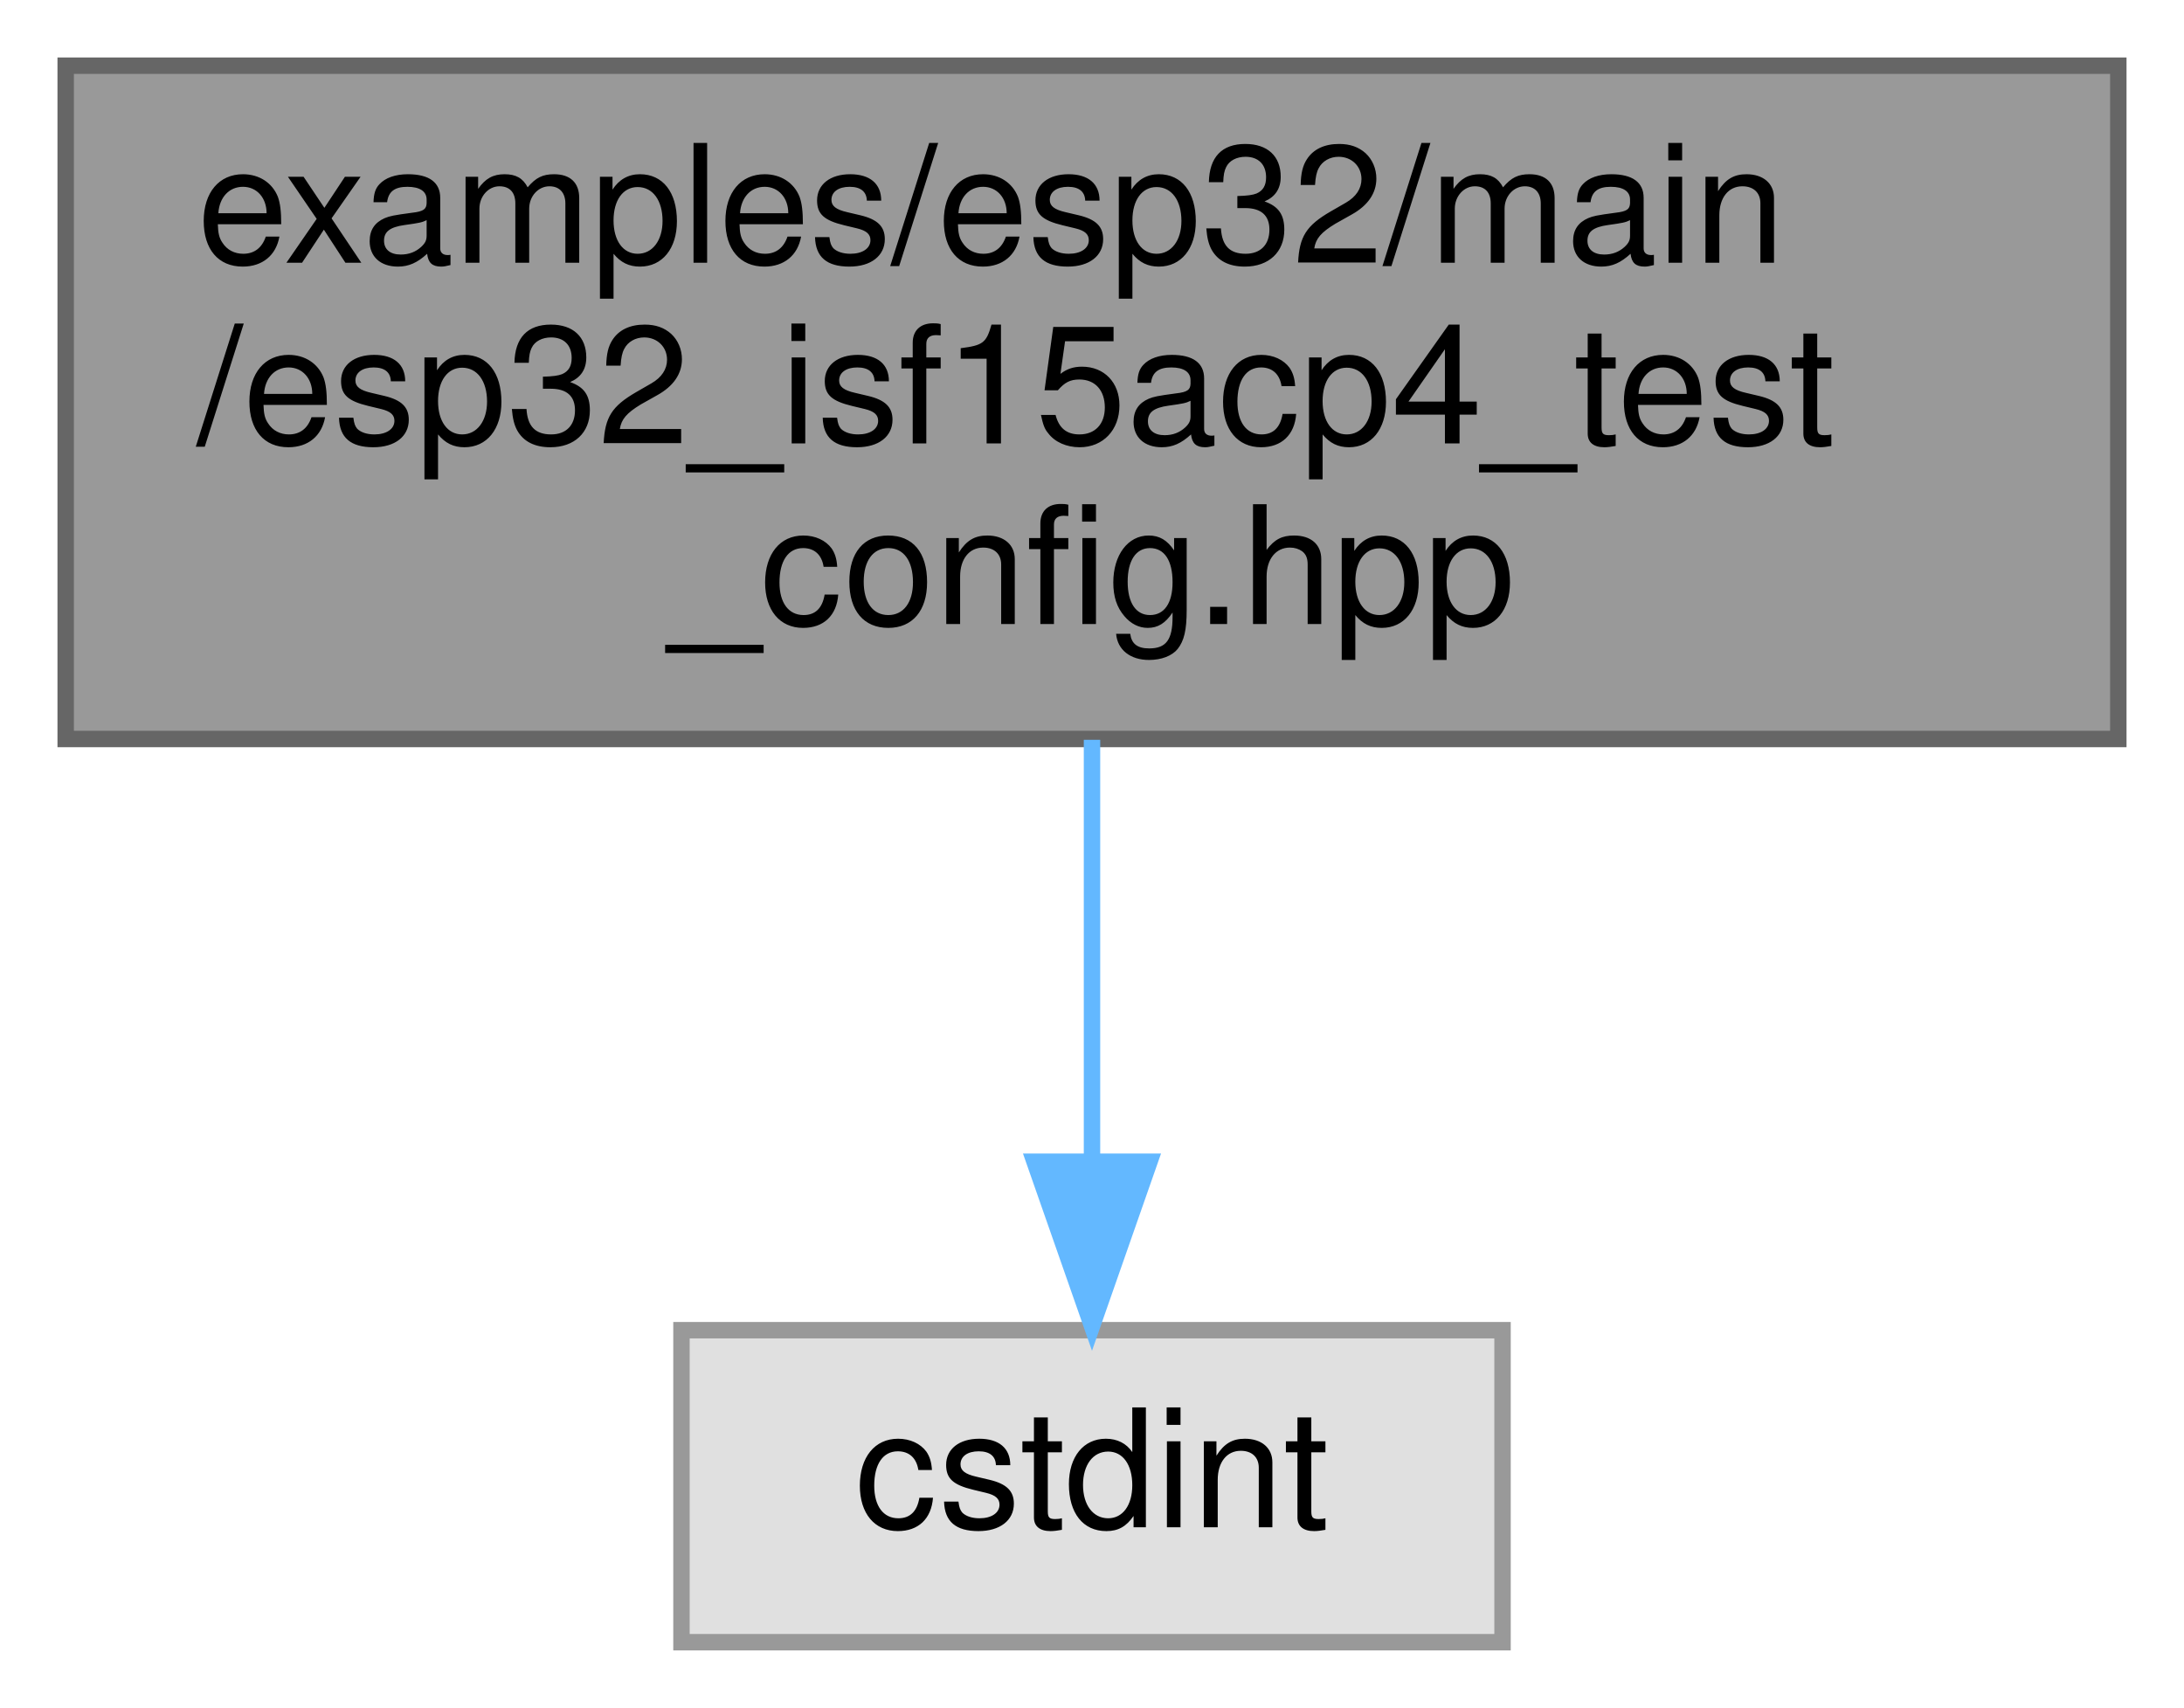
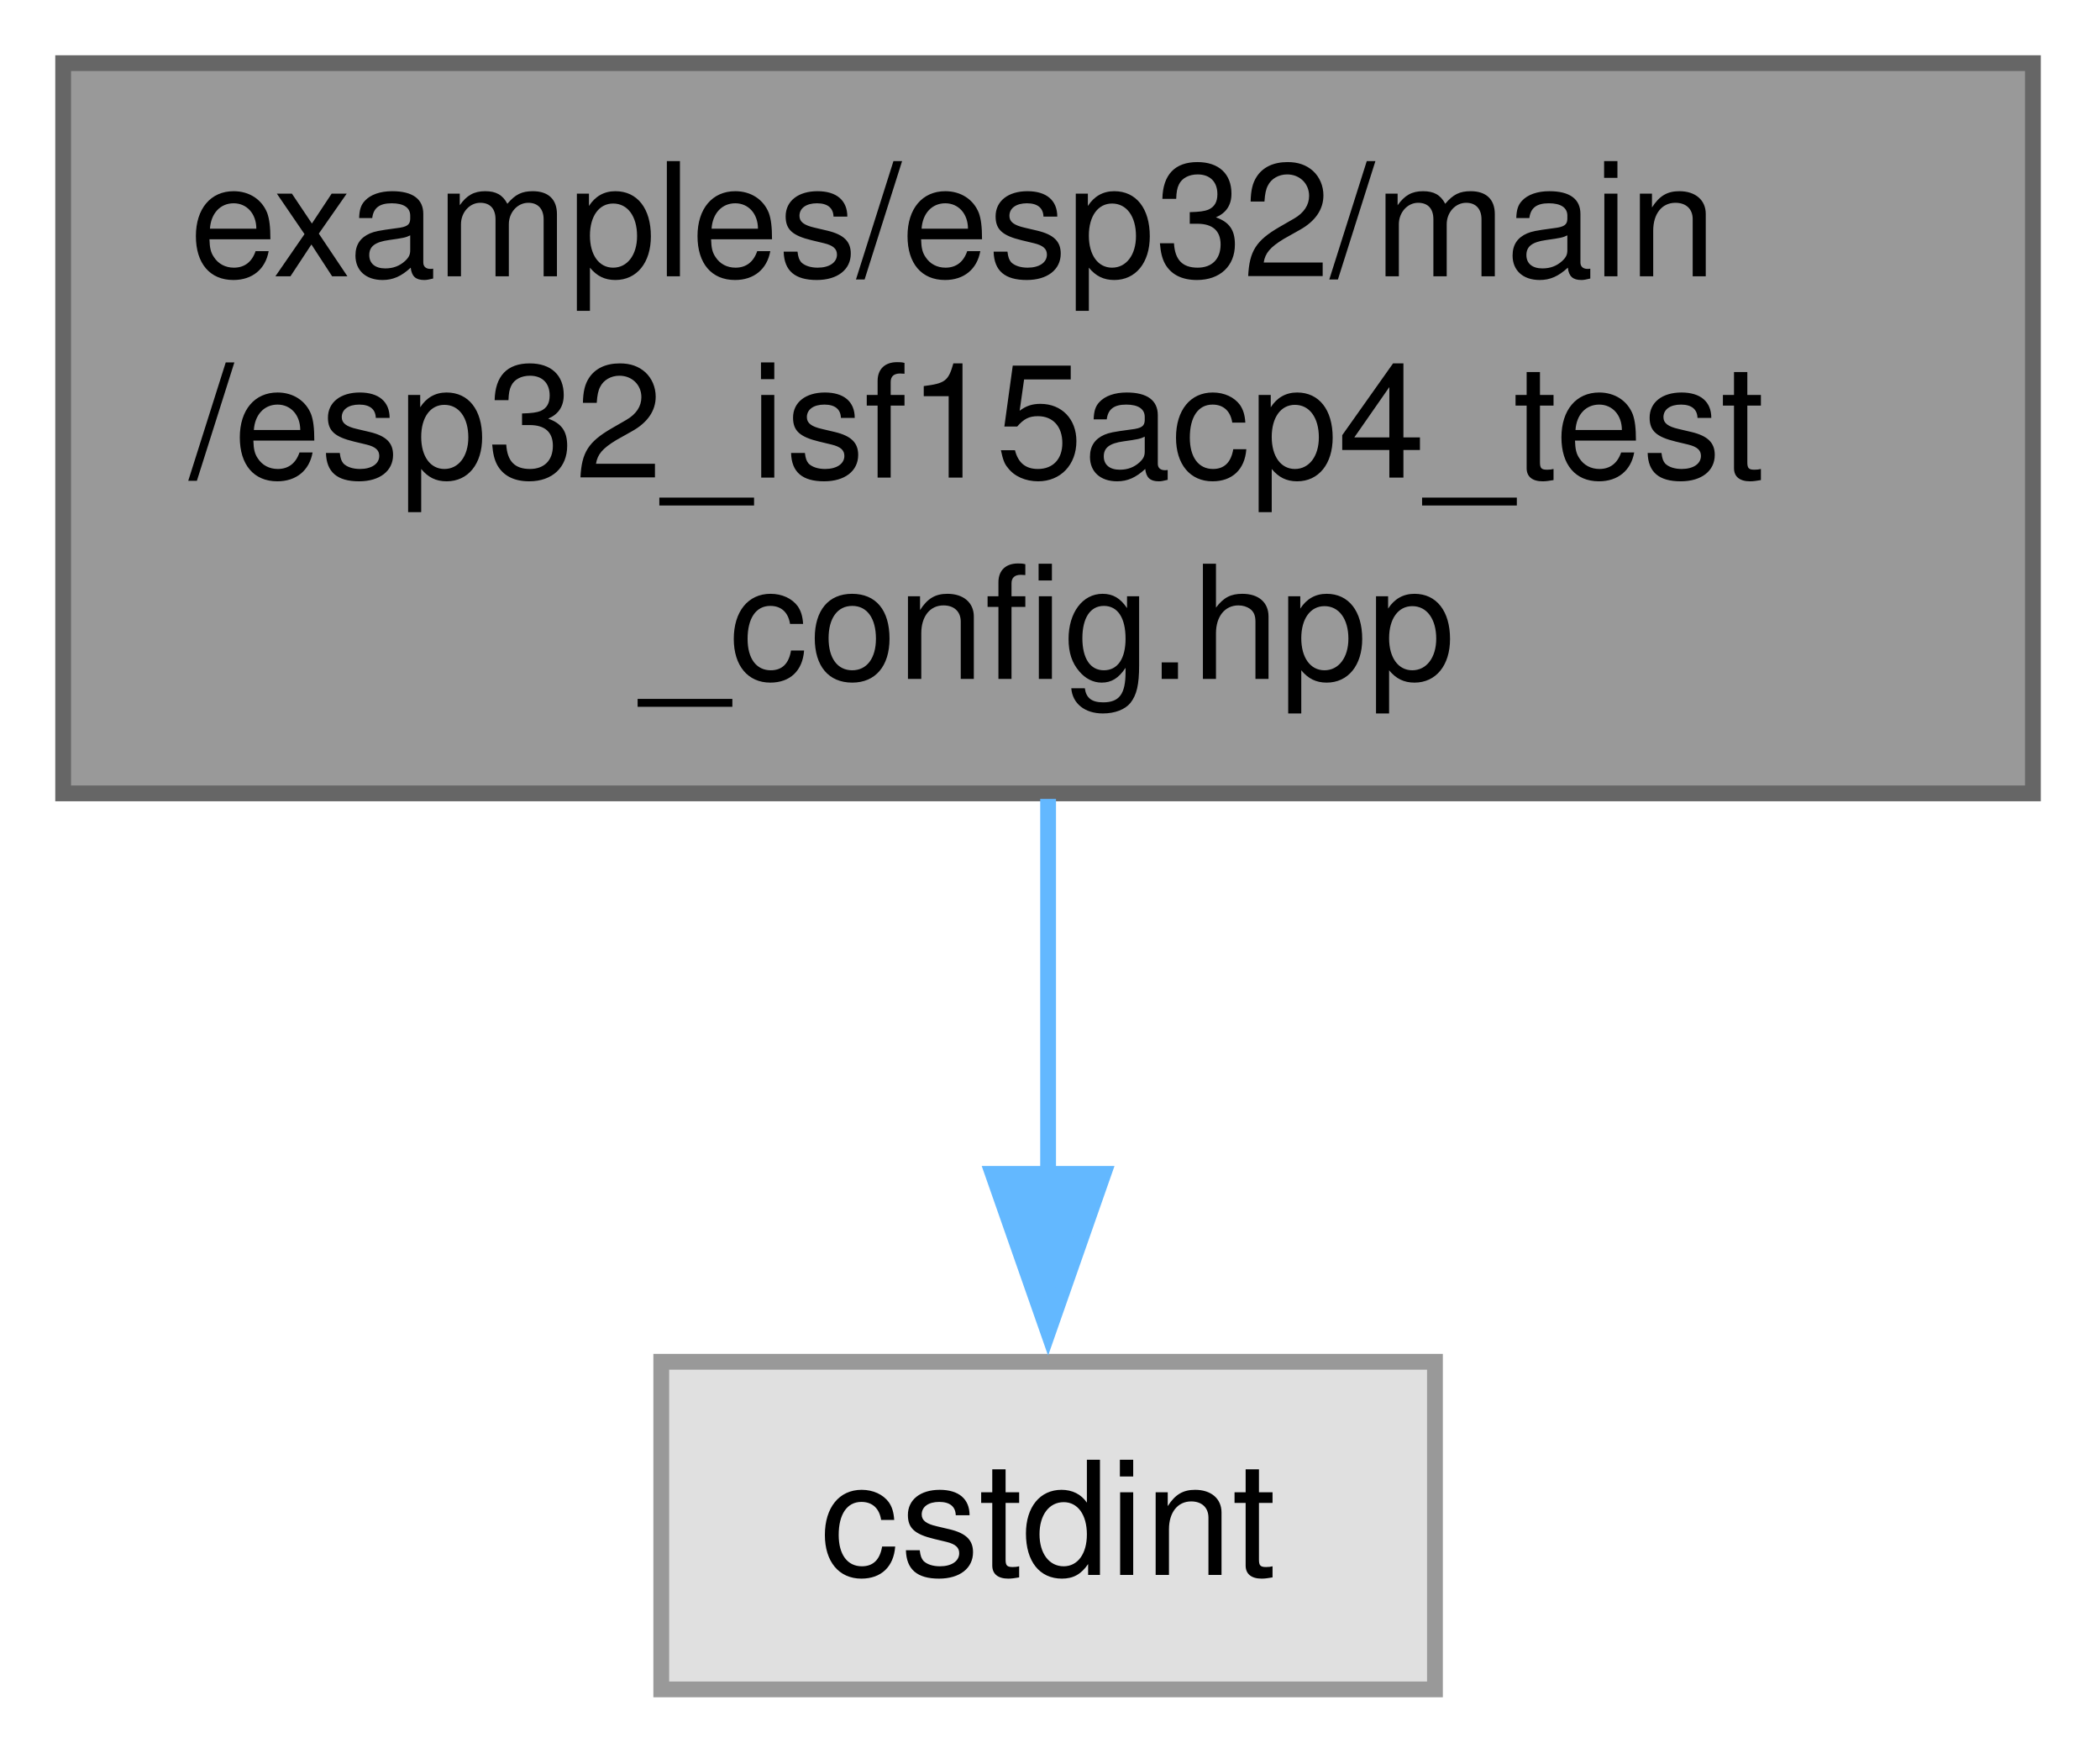
- <svg xmlns="http://www.w3.org/2000/svg" xmlns:xlink="http://www.w3.org/1999/xlink" width="133pt" height="104pt" viewBox="0.00 0.00 133.00 104.00">
-   <g id="graph0" class="graph" transform="scale(1 1) rotate(0) translate(4 100)">
+ <svg xmlns="http://www.w3.org/2000/svg" xmlns:xlink="http://www.w3.org/1999/xlink" width="133pt" height="111pt" viewBox="0.00 0.00 133.00 111.00">
+   <g id="graph0" class="graph" transform="scale(1 1) rotate(0) translate(4 107)">
    <g id="Node000001" class="node">
      <g id="a_Node000001">
        <a xlink:title="Shared pin and SPI constants for ISF15ACP4 ESP32 examples.">
-           <polygon fill="#999999" stroke="#666666" points="125,-96 0,-96 0,-55 125,-55 125,-96" />
-           <text text-anchor="start" x="8" y="-84" font-family="Helvetica,sans-Serif" font-size="10.00">examples/esp32/main</text>
-           <text text-anchor="start" x="8" y="-73" font-family="Helvetica,sans-Serif" font-size="10.00">/esp32_isf15acp4_test</text>
-           <text text-anchor="middle" x="62.5" y="-62" font-family="Helvetica,sans-Serif" font-size="10.00">_config.hpp</text>
+           <polygon fill="#999999" stroke="#666666" points="124.75,-103 0,-103 0,-56.75 124.75,-56.75 124.75,-103" />
+           <text xml:space="preserve" text-anchor="start" x="8" y="-89.5" font-family="Helvetica,sans-Serif" font-size="10.00">examples/esp32/main</text>
+           <text xml:space="preserve" text-anchor="start" x="8" y="-76.75" font-family="Helvetica,sans-Serif" font-size="10.00">/esp32_isf15acp4_test</text>
+           <text xml:space="preserve" text-anchor="middle" x="62.38" y="-64" font-family="Helvetica,sans-Serif" font-size="10.00">_config.hpp</text>
        </a>
      </g>
    </g>
    <g id="Node000002" class="node">
      <g id="a_Node000002">
        <a xlink:title=" ">
-           <polygon fill="#e0e0e0" stroke="#999999" points="87.5,-19 37.5,-19 37.5,0 87.5,0 87.5,-19" />
-           <text text-anchor="middle" x="62.5" y="-7" font-family="Helvetica,sans-Serif" font-size="10.00">cstdint</text>
+           <polygon fill="#e0e0e0" stroke="#999999" points="86.88,-20.75 37.88,-20.75 37.88,0 86.88,0 86.88,-20.75" />
+           <text xml:space="preserve" text-anchor="middle" x="62.38" y="-7.25" font-family="Helvetica,sans-Serif" font-size="10.00">cstdint</text>
        </a>
      </g>
    </g>
    <g id="edge1_Node000001_Node000002" class="edge">
      <g id="a_edge1_Node000001_Node000002">
        <a xlink:title=" ">
-           <path fill="none" stroke="#63b8ff" d="M62.5,-54.95C62.5,-46.85 62.5,-37.5 62.5,-29.47" />
-           <polygon fill="#63b8ff" stroke="#63b8ff" points="66,-29.26 62.5,-19.26 59,-29.26 66,-29.26" />
+           <path fill="none" stroke="#63b8ff" d="M62.38,-56.4C62.38,-48.73 62.38,-40.19 62.38,-32.63" />
+           <polygon fill="#63b8ff" stroke="#63b8ff" points="65.88,-32.65 62.38,-22.65 58.88,-32.65 65.88,-32.65" />
        </a>
      </g>
    </g>
  </g>
</svg>
